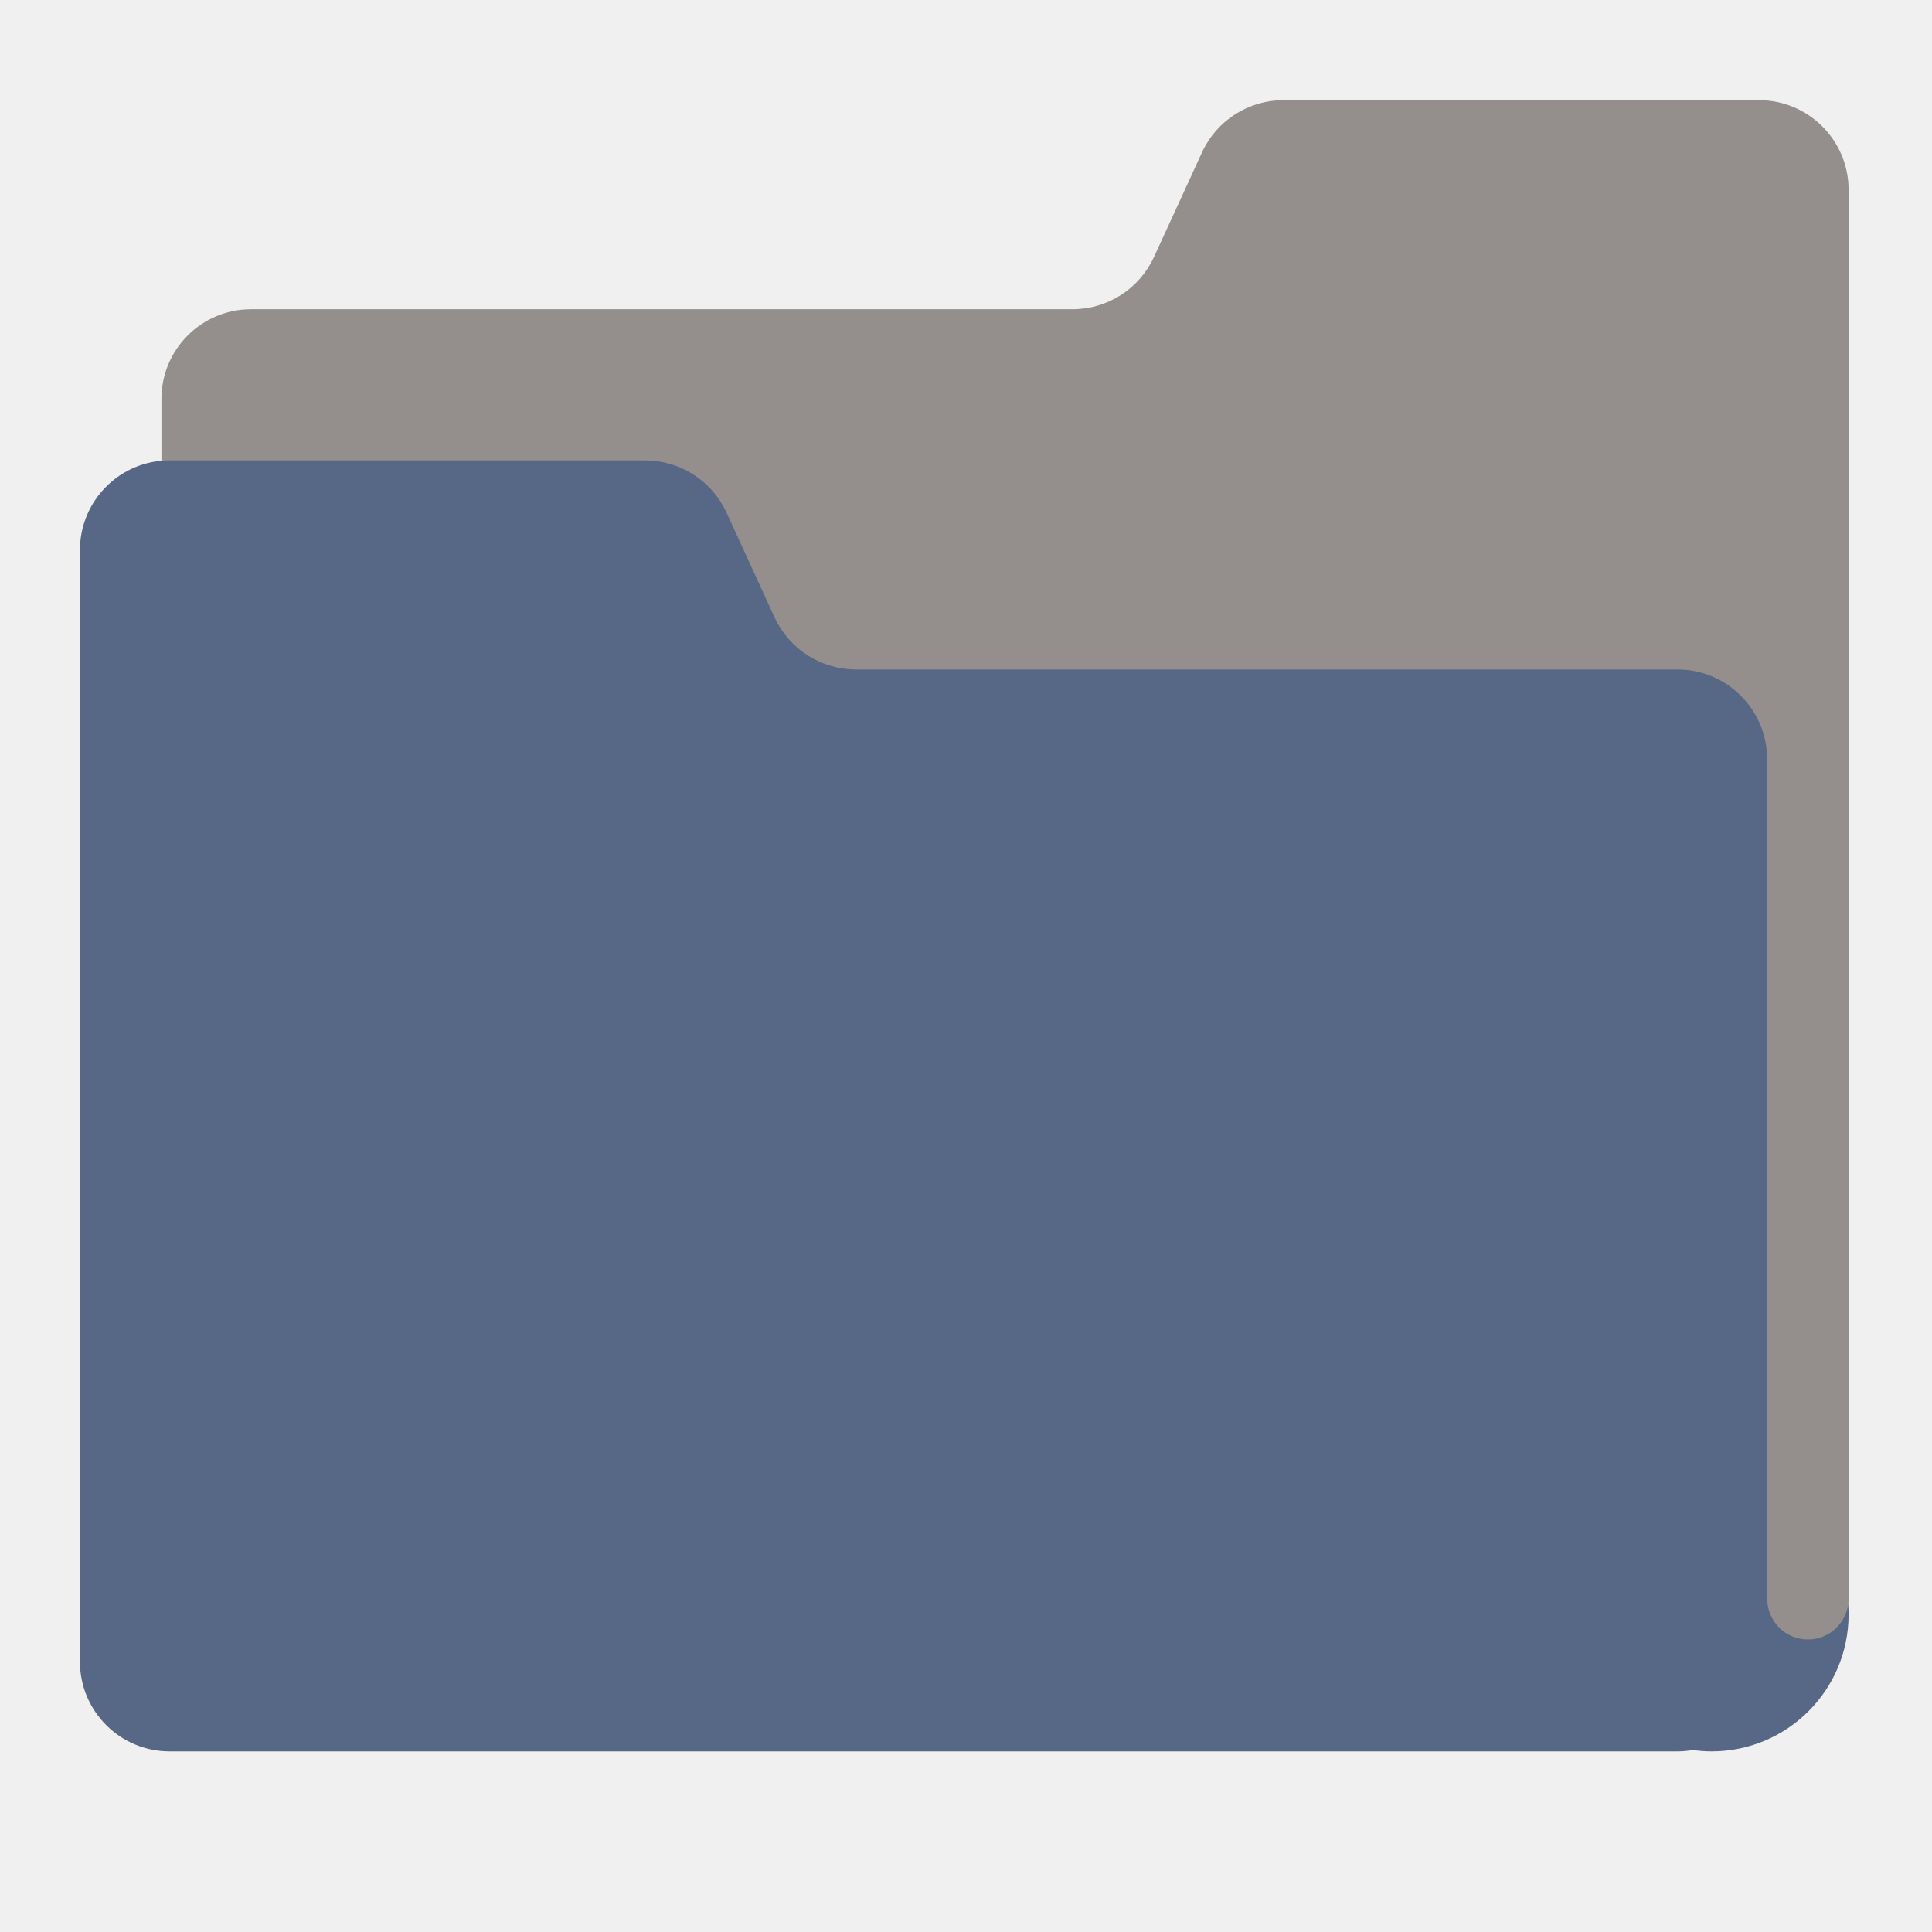
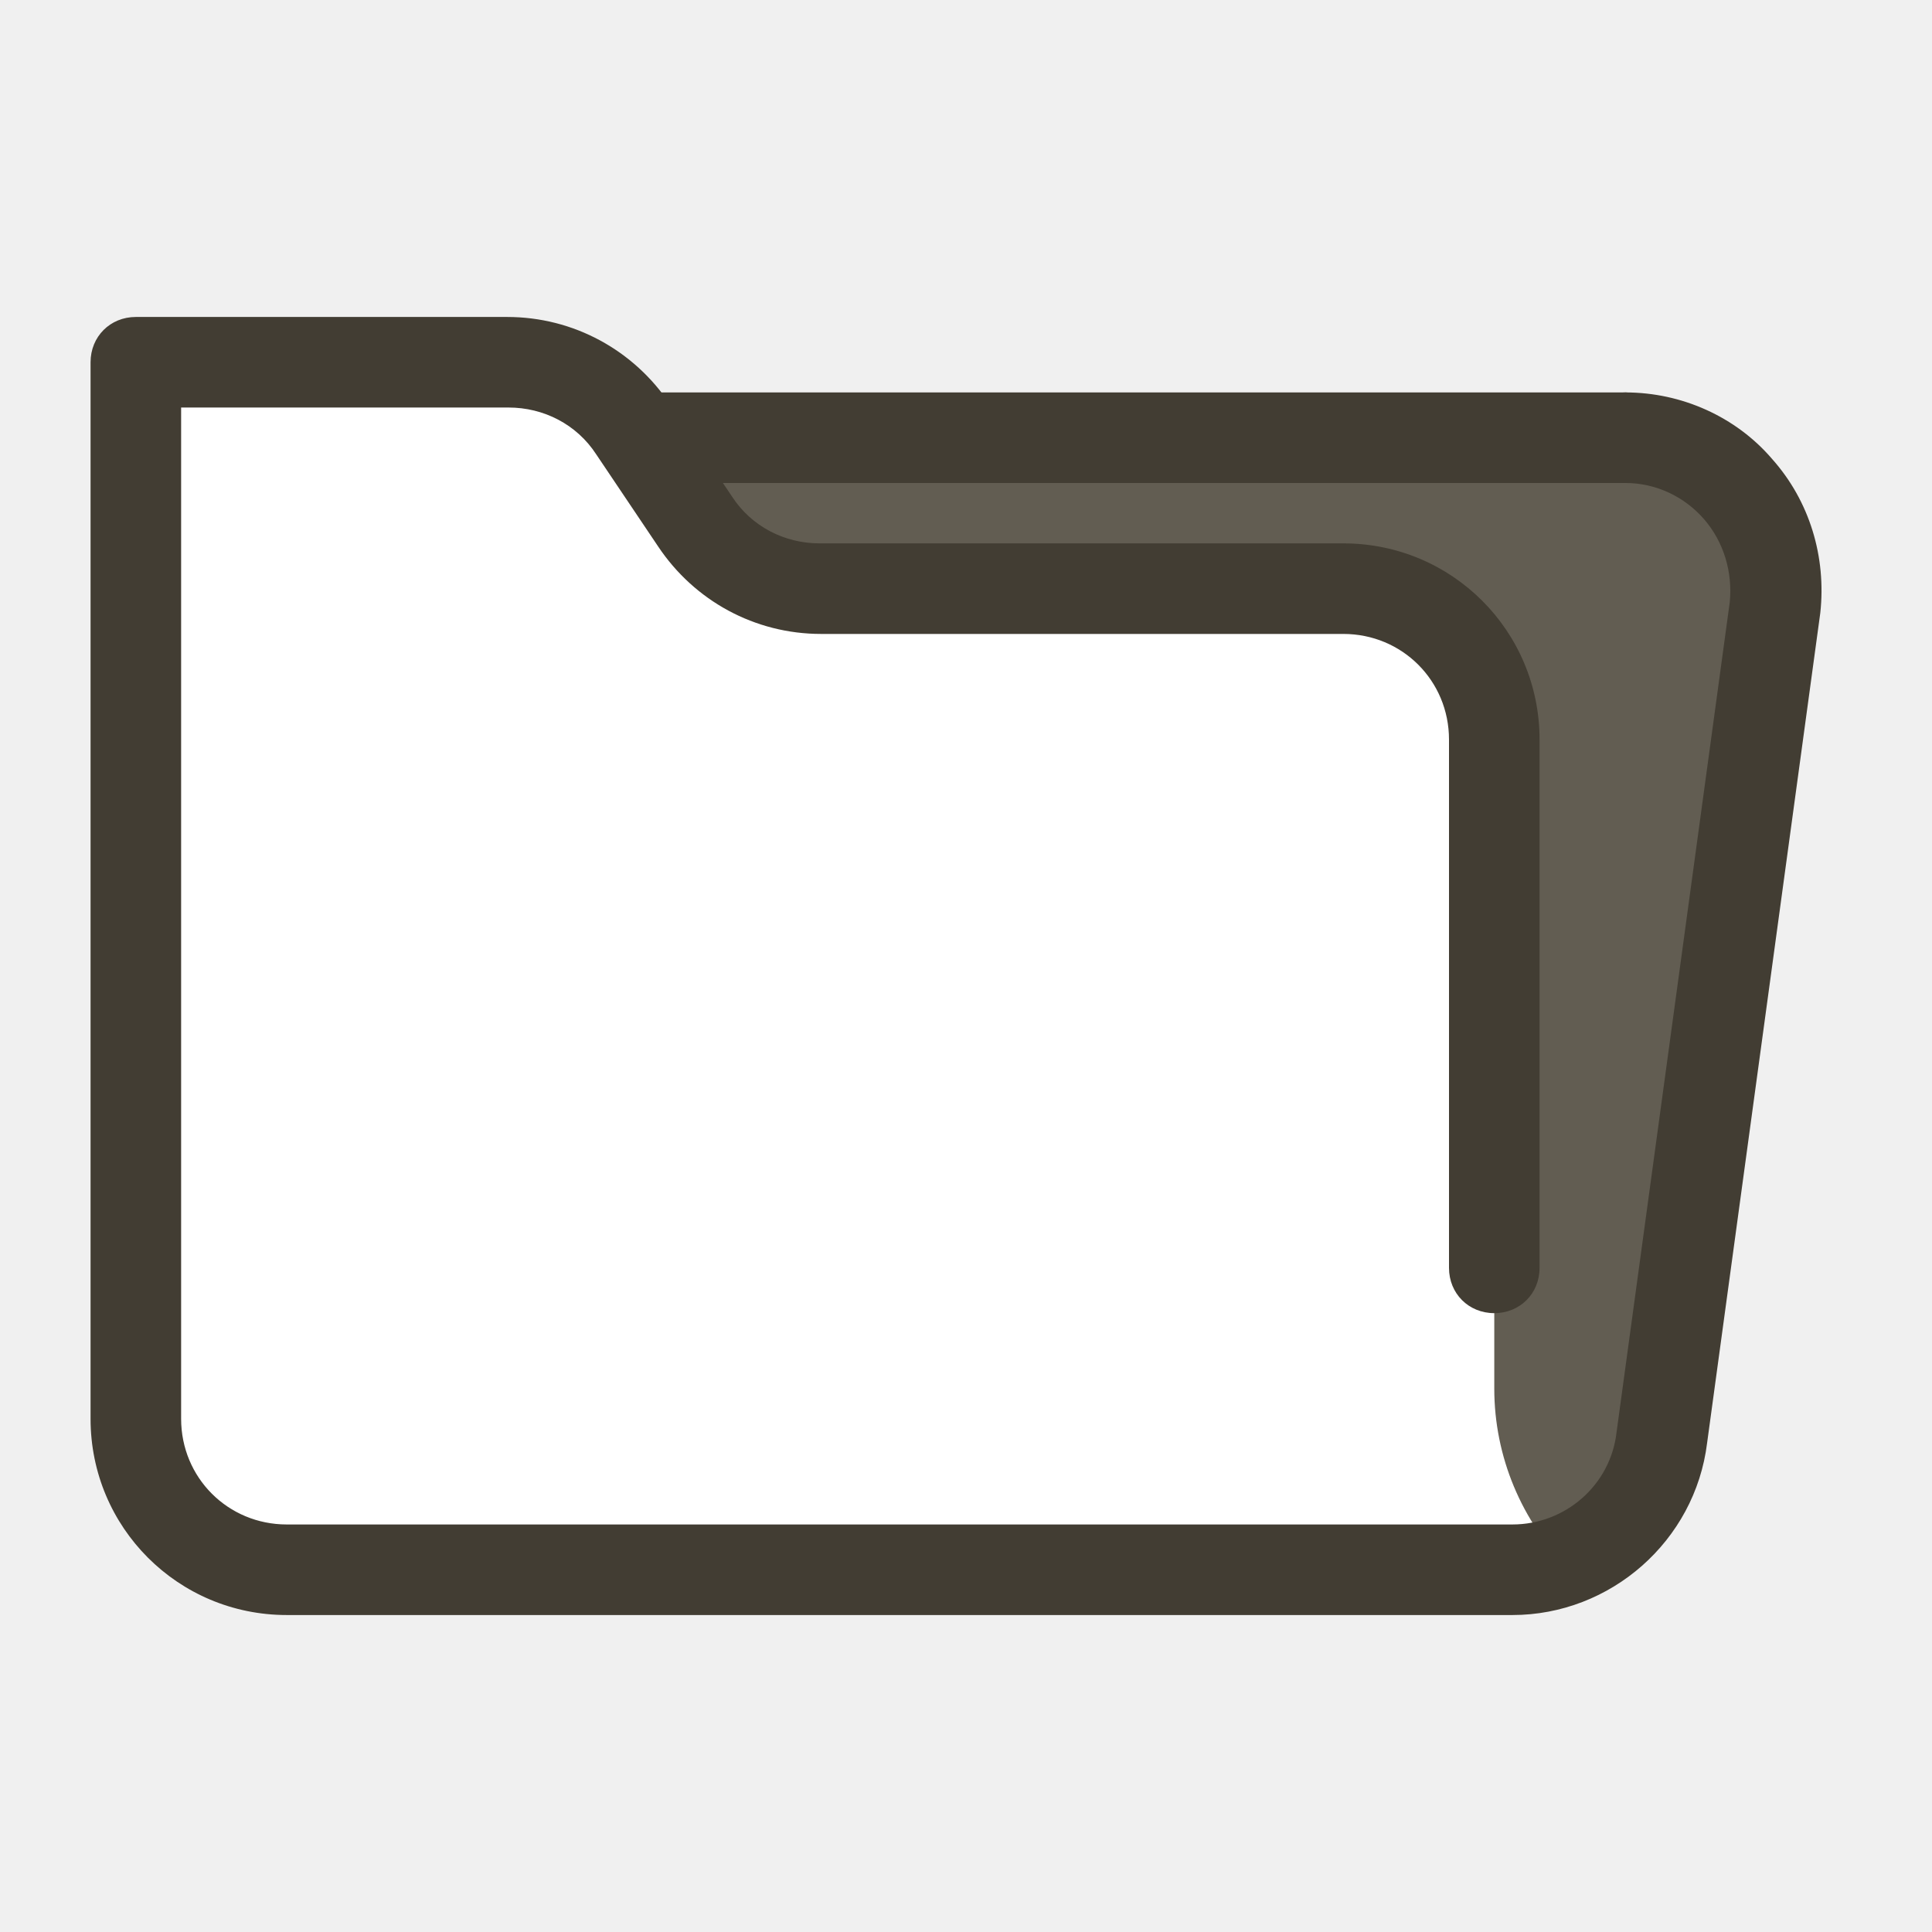
- <svg xmlns="http://www.w3.org/2000/svg" width="48" height="48" viewBox="0 0 48 48" fill="none">
-   <path d="M29.863 3.787L28.671 6.384C28.493 6.771 28.208 7.1 27.849 7.33C27.49 7.56 27.073 7.683 26.646 7.683H6.238C5.008 7.683 4.011 8.68 4.011 9.91V33.272C4.011 34.502 5.008 35.5 6.238 35.5H43.7C44.931 35.5 45.928 34.502 45.928 33.272V4.716C45.928 3.486 44.931 2.488 43.7 2.488H31.887C31.461 2.488 31.043 2.611 30.684 2.841C30.326 3.071 30.04 3.399 29.863 3.787Z" fill="#948E8C" />
-   <path d="M43.903 36.999V18.86C43.903 17.63 42.906 16.633 41.675 16.633H21.267C20.841 16.633 20.423 16.51 20.064 16.28C19.705 16.05 19.42 15.722 19.242 15.334L18.051 12.737C17.873 12.349 17.588 12.021 17.229 11.791C16.87 11.561 16.453 11.438 16.026 11.438H4.213C2.983 11.438 1.986 12.436 1.986 13.666V41.284C1.986 42.514 2.983 43.512 4.213 43.512H41.675C41.805 43.512 41.932 43.5 42.056 43.478C42.21 43.5 42.367 43.512 42.526 43.512C44.405 43.512 45.928 41.989 45.928 40.11C45.928 38.721 45.096 37.528 43.903 36.999Z" fill="#566885" />
-   <path d="M43.903 29.751V39.723H43.907C43.907 40.281 44.359 40.733 44.917 40.733C45.475 40.733 45.928 40.281 45.928 39.723V29.751H43.903Z" fill="#948E8C" />
+ <svg xmlns="http://www.w3.org/2000/svg" viewBox="0,0,256,256" width="64px" height="64px" fill-rule="nonzero">
+   <g fill="none" fill-rule="nonzero" stroke="none" stroke-width="1" stroke-linecap="butt" stroke-linejoin="miter" stroke-miterlimit="10" stroke-dasharray="" stroke-dashoffset="0" font-family="none" font-weight="none" font-size="none" text-anchor="none" style="mix-blend-mode: normal">
+     <g transform="scale(2,2)">
+       <path d="M100.2,104h-81.2c-5.5,0 -10,-4.5 -10,-10v-65h98.7c6,0 10.7,5.3 9.9,11.2l-7.5,55c-0.6,5 -4.9,8.8 -9.9,8.8z" fill="#625d52" />
+       <path d="M104,104h-85c-5.5,0 -10,-4.5 -10,-10v-70h24.6c3.3,0 6.5,1.7 8.3,4.5l4.1,6.1c1.9,2.8 5,4.5 8.3,4.5h34.7c5.5,0 10,4.5 10,10v41v1.9c0,4.5 1.8,8.8 5,12z" fill="#ffffff" />
+       <path d="M100.2,107h-81.2c-7.2,0 -13,-5.8 -13,-13v-70c0,-1.7 1.3,-3 3,-3h24.6c4.4,0 8.4,2.2 10.8,5.8l4.1,6.1c1.3,2 3.5,3.1 5.8,3.1h34.7c7.2,0 13,5.8 13,13v35c0,1.7 -1.3,3 -3,3c-1.7,0 -3,-1.3 -3,-3v-35c0,-3.9 -3.1,-7 -7,-7h-34.6c-4.4,0 -8.4,-2.2 -10.8,-5.8l-4.1,-6.1c-1.3,-2 -3.5,-3.1 -5.8,-3.1h-21.7v67c0,3.9 3.1,7 7,7h81.2c3.5,0 6.5,-2.6 6.9,-6.1l7.5,-55c0.2,-2 -0.4,-4 -1.7,-5.5c-1.3,-1.5 -3.2,-2.4 -5.2,-2.4c-1.7,0 -3,-1.3 -3,-3c0,-1.7 1.3,-3 3,-3c3.7,0 7.3,1.6 9.7,4.4c2.5,2.8 3.6,6.5 3.2,10.2l-7.5,55c-0.8,6.5 -6.4,11.4 -12.9,11.4z" fill="#423d33" />
+       <path d="M107.7,32h-64.7c-1.7,0 -3,-1.3 -3,-3c0,-1.7 1.3,-3 3,-3h64.7c1.7,0 3,1.3 3,3c0,1.7 -1.4,3 -3,3z" fill="#423d33" />
+     </g>
+   </g>
</svg>
